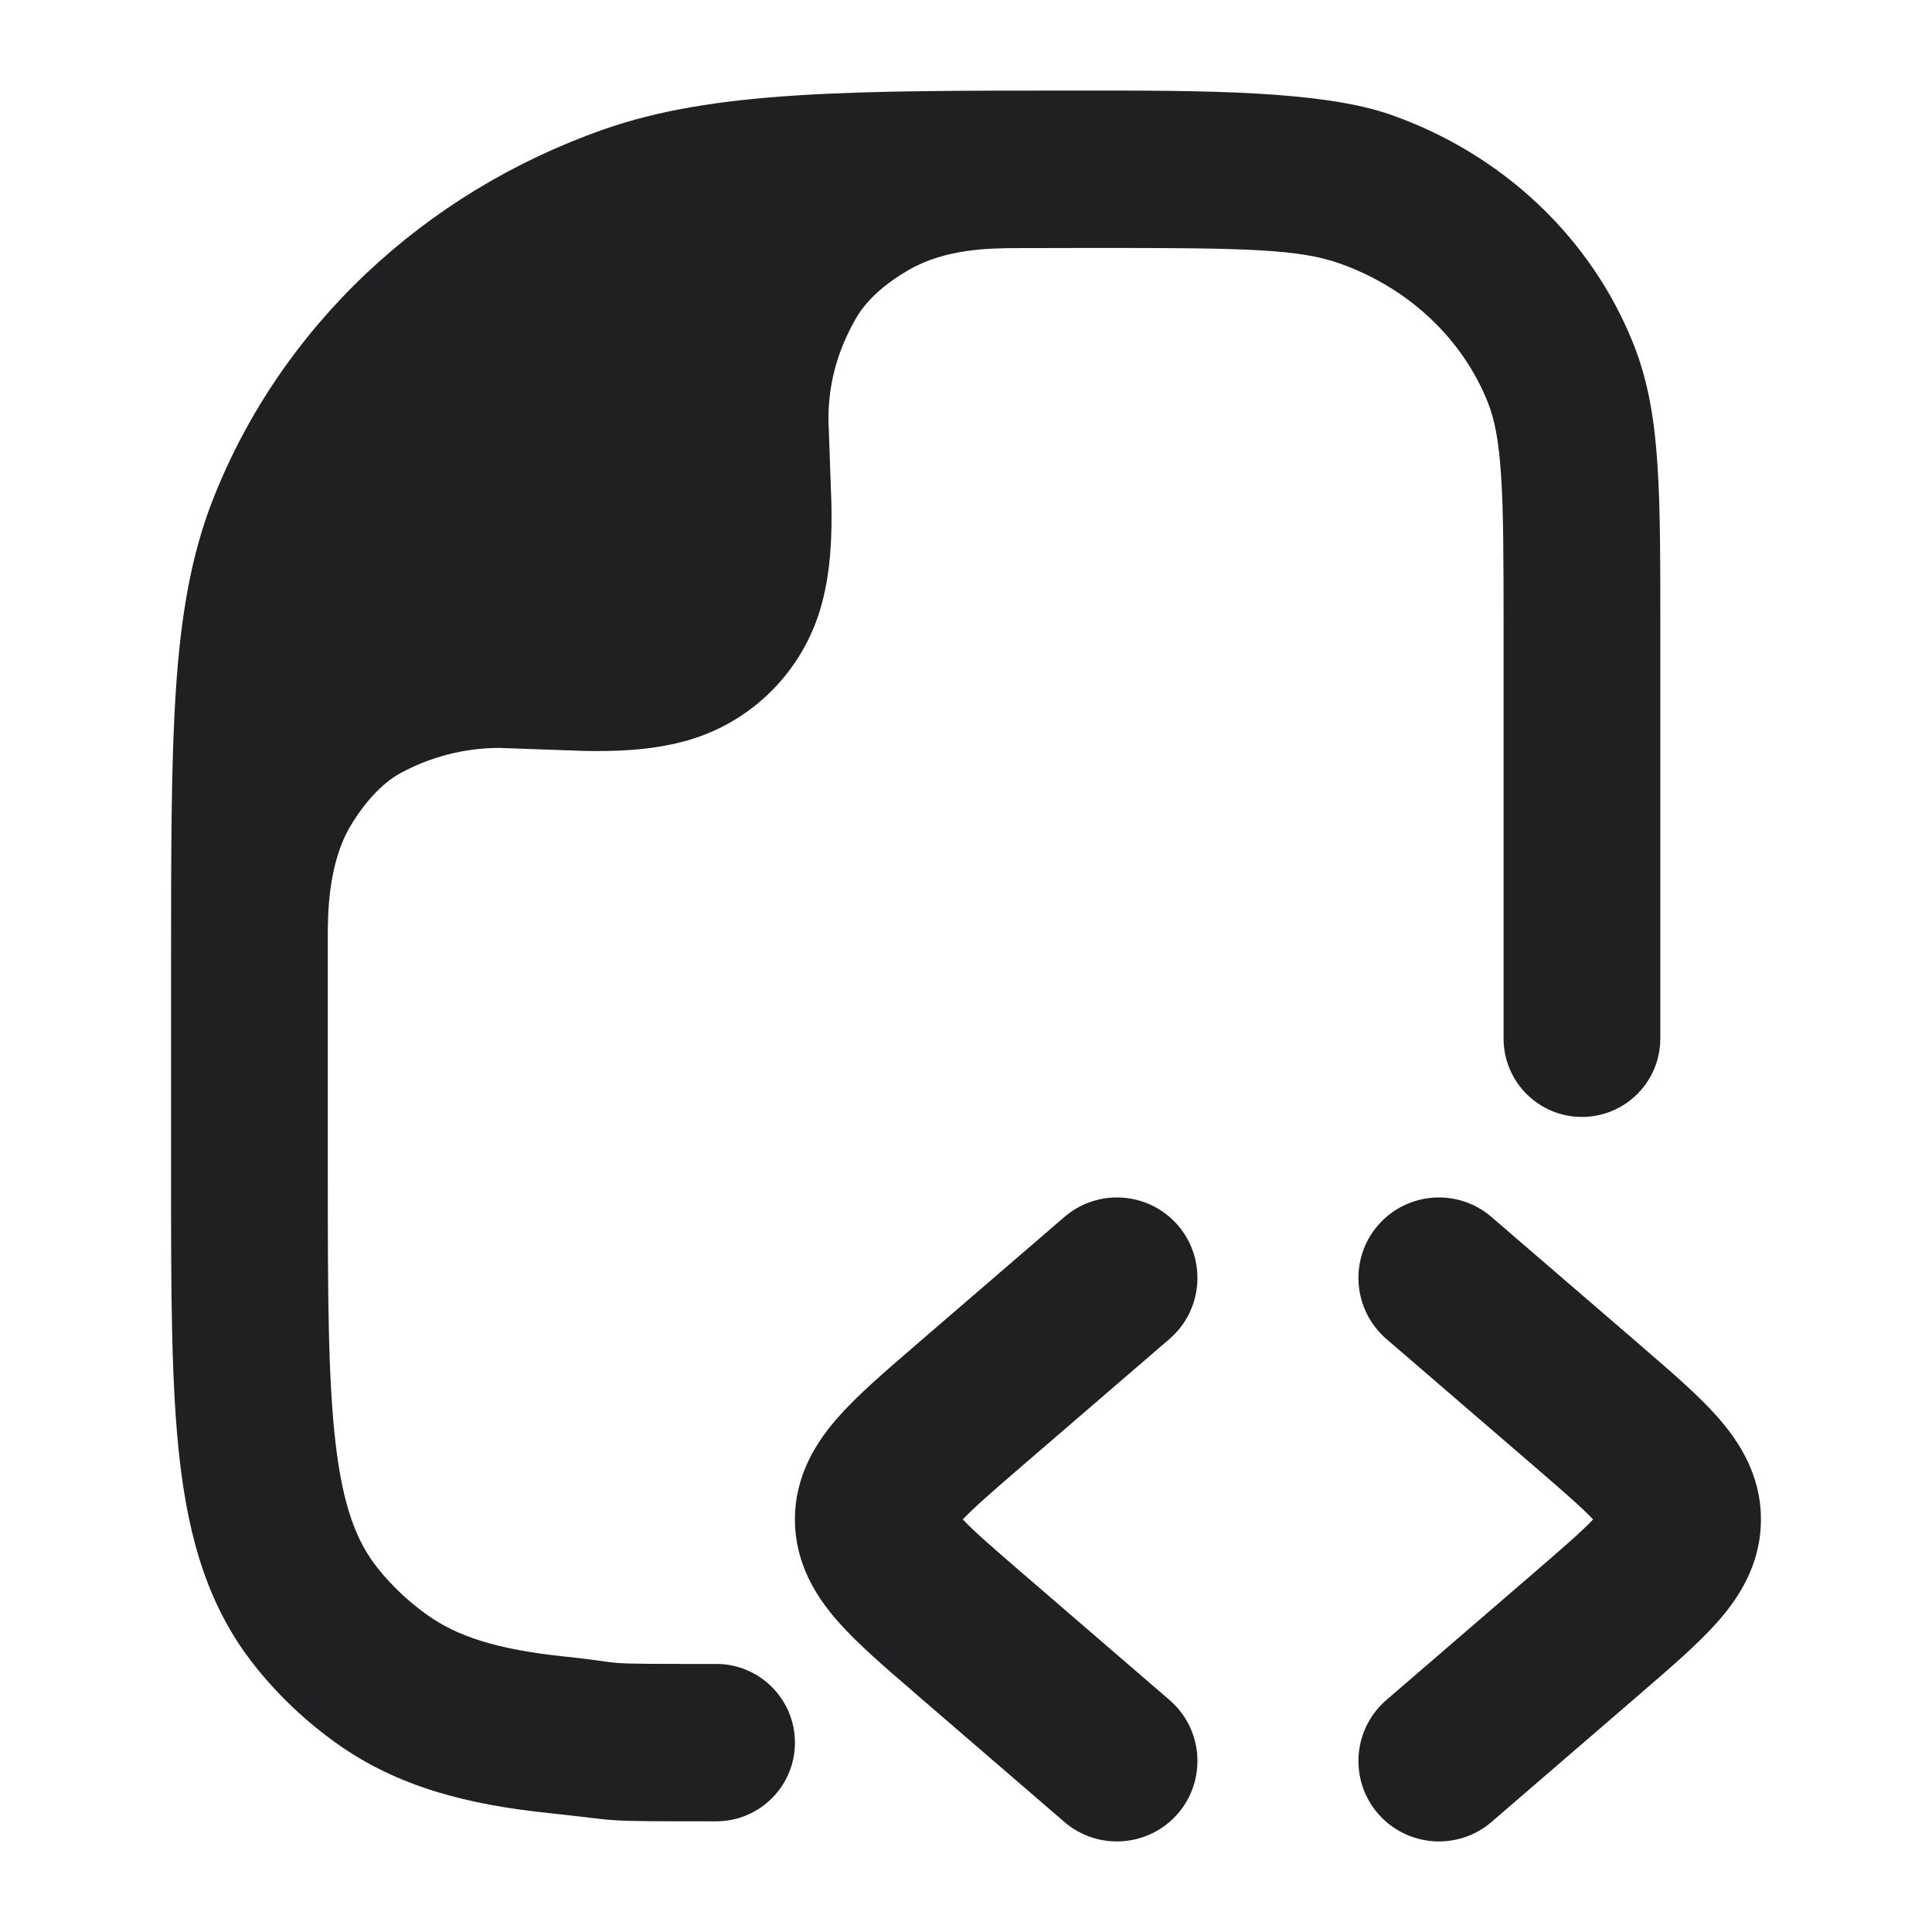
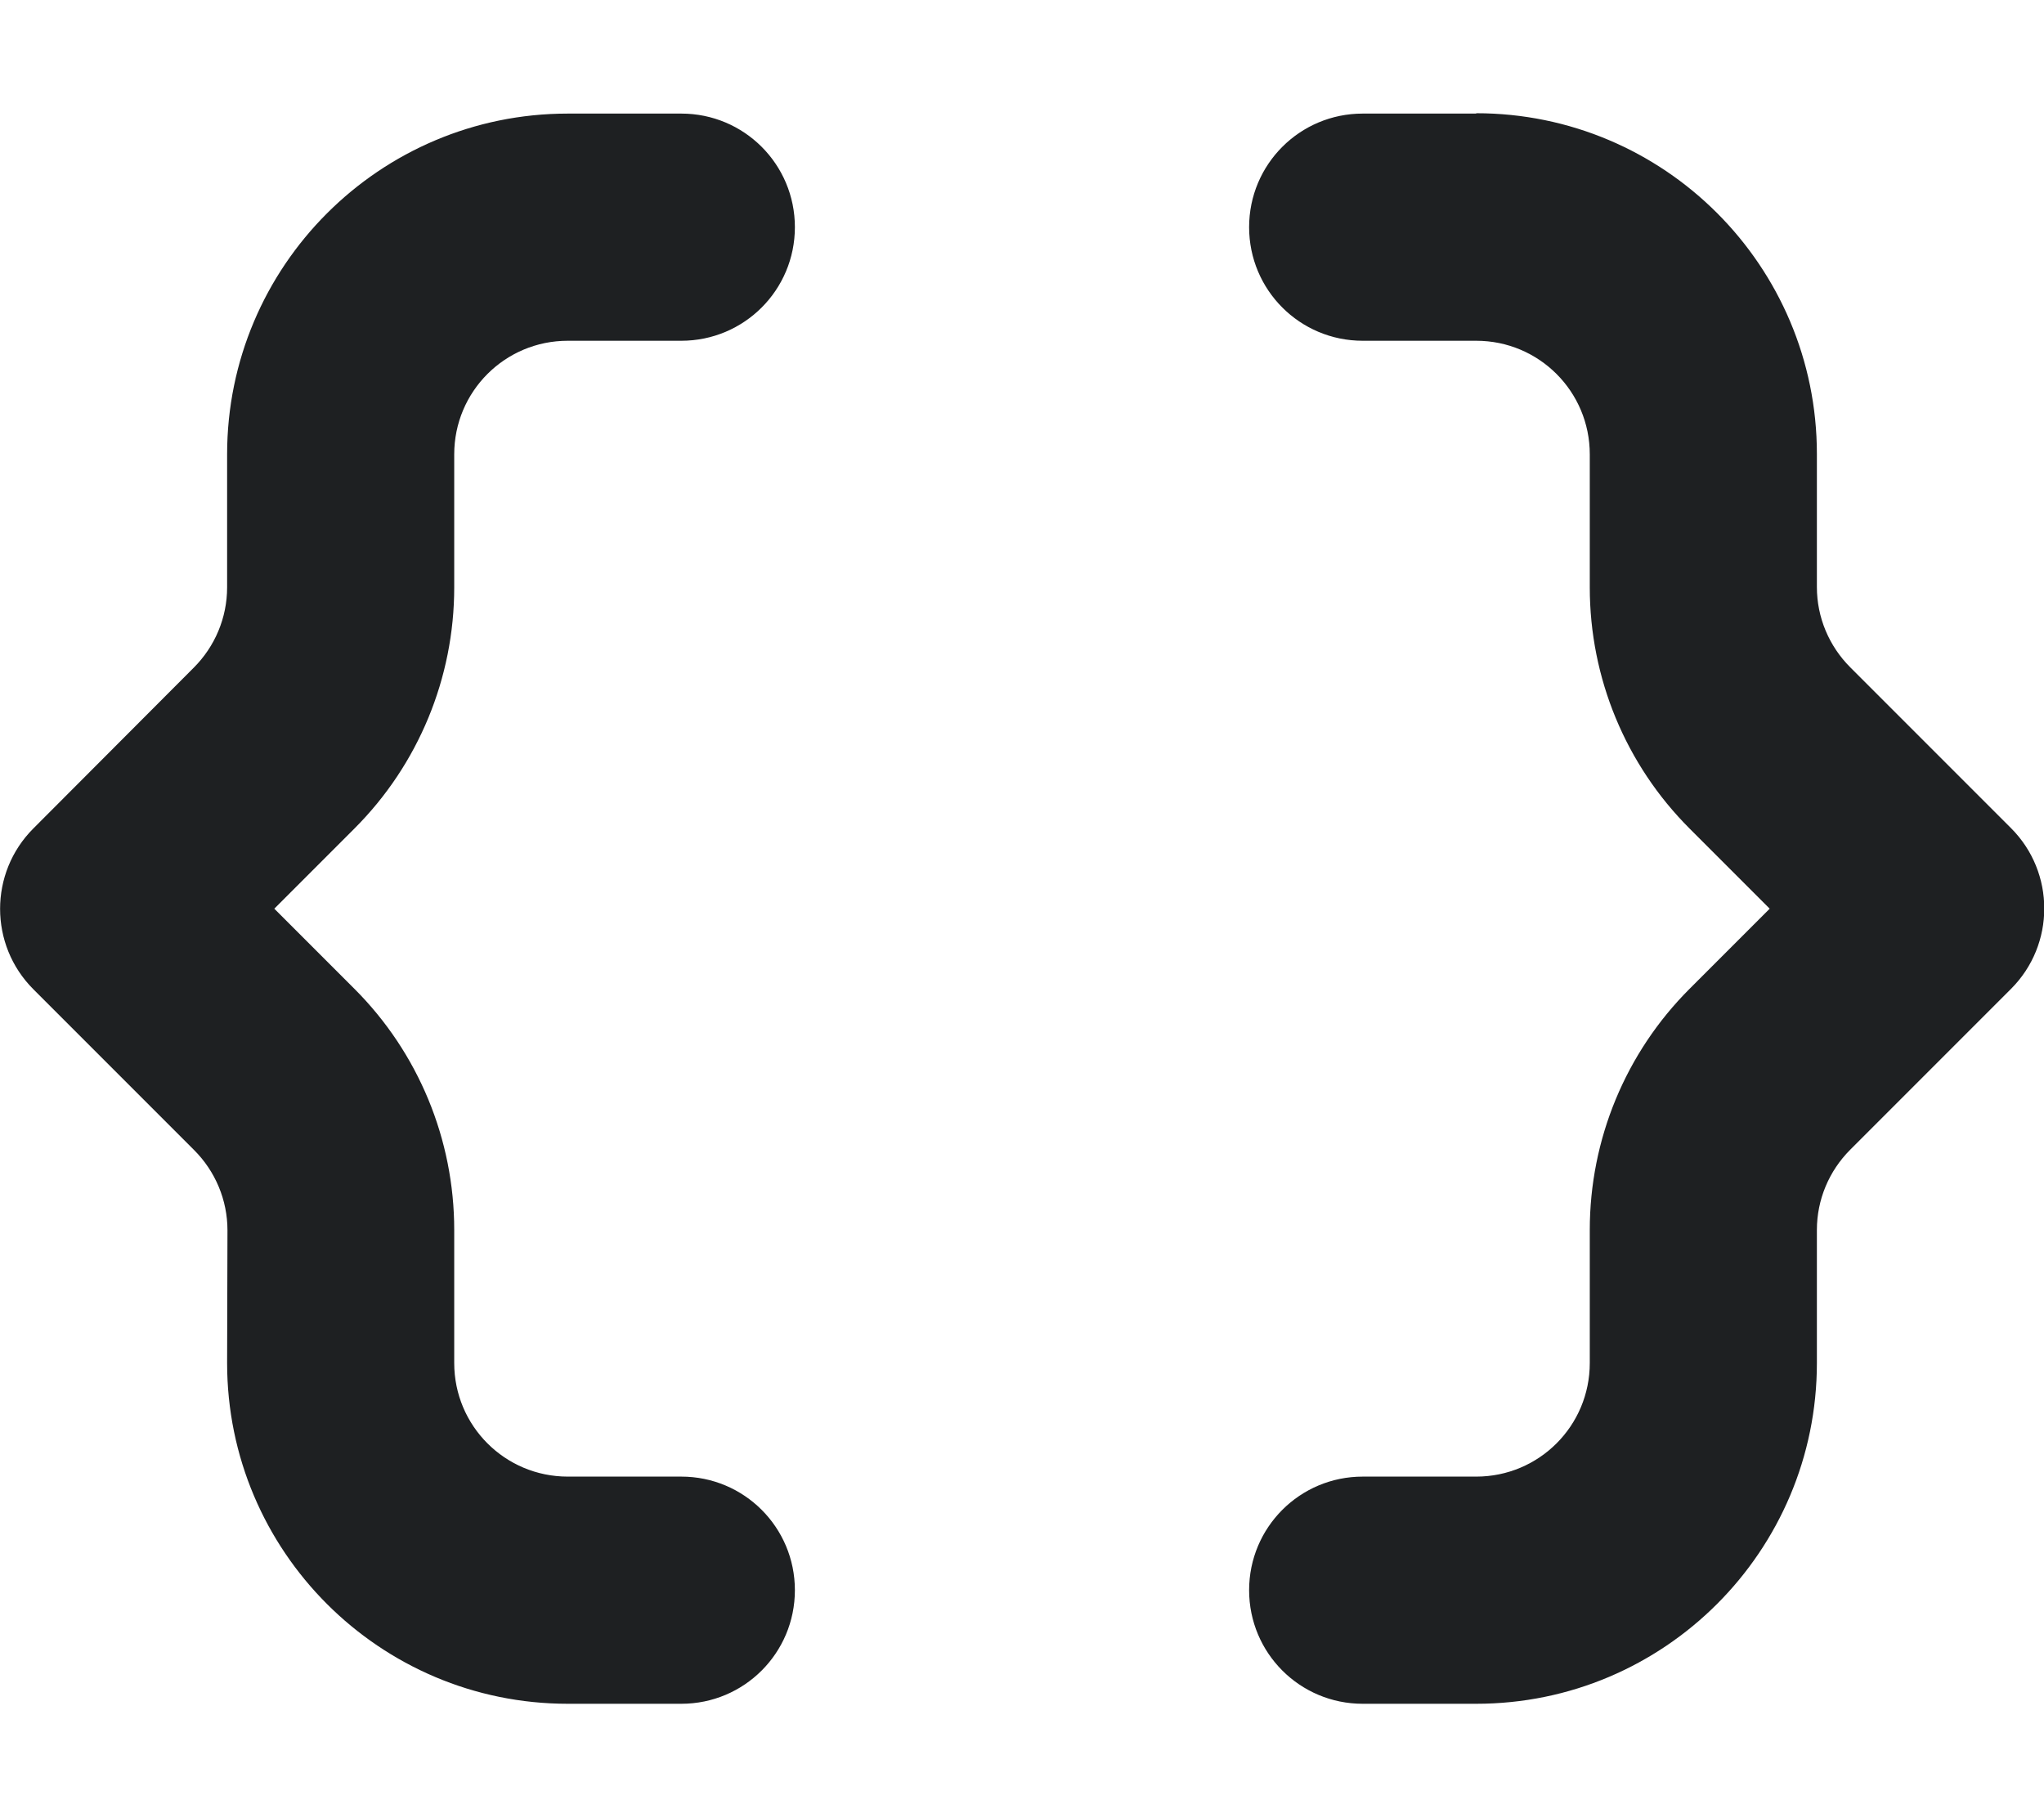
- <svg xmlns="http://www.w3.org/2000/svg" width="24" height="24" viewBox="0 0 24 24" fill="none">
-   <path fill-rule="evenodd" clip-rule="evenodd" d="M17.117 15.222C16.757 15.64 16.804 16.272 17.222 16.633L19.062 18.218C19.428 18.534 19.649 18.726 19.79 18.875C19.649 19.024 19.428 19.216 19.062 19.532L17.222 21.118C16.804 21.478 16.757 22.11 17.117 22.528C17.478 22.946 18.11 22.993 18.528 22.633L20.368 21.047C20.382 21.034 20.397 21.022 20.411 21.009C20.76 20.709 21.095 20.42 21.334 20.15C21.596 19.854 21.875 19.437 21.875 18.875C21.875 18.313 21.596 17.896 21.334 17.6C21.095 17.33 20.76 17.041 20.411 16.741C20.397 16.728 20.382 16.716 20.368 16.703L18.528 15.118C18.11 14.757 17.478 14.804 17.117 15.222Z" fill="#1e2022" />
-   <path fill-rule="evenodd" clip-rule="evenodd" d="M14.633 15.222C14.993 15.64 14.946 16.272 14.528 16.633L12.688 18.218C12.322 18.534 12.101 18.726 11.96 18.875C12.101 19.024 12.322 19.216 12.688 19.532L14.528 21.118C14.946 21.478 14.993 22.11 14.633 22.528C14.272 22.946 13.64 22.993 13.222 22.633L11.382 21.047C11.368 21.034 11.353 21.022 11.339 21.009C10.99 20.709 10.655 20.42 10.416 20.15C10.154 19.854 9.875 19.437 9.875 18.875C9.875 18.313 10.154 17.896 10.416 17.6C10.655 17.33 10.99 17.041 11.339 16.741C11.353 16.728 11.368 16.716 11.382 16.703L13.222 15.118C13.64 14.757 14.272 14.804 14.633 15.222Z" fill="#1e2022" />
-   <path d="M6.812 22.522C7.794 22.625 7.357 22.625 8.898 22.625C9.437 22.625 9.875 22.187 9.875 21.648C9.875 21.108 9.437 20.67 8.898 20.67C7.289 20.67 7.883 20.669 7.013 20.578C6.159 20.489 5.676 20.322 5.318 20.069C5.076 19.898 4.864 19.697 4.686 19.473C4.431 19.15 4.261 18.718 4.169 17.931C4.074 17.121 4.072 16.064 4.072 14.54L4.072 11.64C4.072 11.373 4.072 10.735 4.353 10.262C4.526 9.971 4.747 9.728 4.975 9.604C5.341 9.405 5.762 9.291 6.208 9.291L7.249 9.328C7.629 9.336 8.072 9.324 8.5 9.209C9.334 8.986 9.986 8.334 10.209 7.5C10.324 7.072 10.336 6.629 10.328 6.249L10.291 5.208C10.291 4.74 10.416 4.333 10.633 3.955C10.76 3.734 10.981 3.532 11.286 3.355C11.748 3.086 12.301 3.084 12.639 3.082C12.977 3.081 13.334 3.08 13.632 3.08C15.466 3.08 16.133 3.093 16.637 3.271C17.509 3.578 18.175 4.22 18.485 5.005C18.563 5.202 18.618 5.46 18.647 5.908C18.677 6.365 18.678 6.948 18.678 7.788V12.901C18.678 13.439 19.114 13.875 19.651 13.875C20.189 13.875 20.625 13.439 20.625 12.901V7.755C20.625 6.956 20.625 6.308 20.59 5.78C20.555 5.235 20.479 4.749 20.296 4.285C19.767 2.946 18.658 1.912 17.282 1.427C16.423 1.124 14.951 1.124 13.396 1.125C10.556 1.125 8.87 1.124 7.487 1.612C5.267 2.394 3.493 4.056 2.65 6.192C2.369 6.904 2.244 7.669 2.184 8.586C2.125 9.487 2.125 10.599 2.125 12.018V12.018V14.601C2.125 16.049 2.125 17.222 2.235 18.159C2.349 19.133 2.592 19.971 3.162 20.689C3.457 21.062 3.806 21.391 4.196 21.667C4.941 22.194 5.802 22.417 6.812 22.522Z" fill="#1e2022" />
+ <svg xmlns="http://www.w3.org/2000/svg" viewBox="0 0 576 512">
+   <path fill="#1e2022" d="M416 32l-32 0c-17.7 0-32 14.3-32 32s14.3 32 32 32l32 0c17.7 0 32 14.3 32 32l0 37.5c0 25.5 10.1 49.9 28.1 67.9l22.6 22.6-22.6 22.6c-18 18-28.1 42.4-28.1 67.9l0 37.5c0 17.7-14.3 32-32 32l-32 0c-17.7 0-32 14.3-32 32s14.3 32 32 32l32 0c53 0 96-43 96-96l0-37.5c0-8.5 3.4-16.6 9.4-22.6l45.3-45.3c12.5-12.5 12.5-32.8 0-45.3l-45.3-45.3c-6-6-9.4-14.1-9.4-22.6l0-37.5c0-53-43-96-96-96zM160 32c-53 0-96 43-96 96l0 37.5c0 8.5-3.4 16.6-9.4 22.6L9.4 233.4c-12.5 12.5-12.5 32.8 0 45.3l45.3 45.3c6 6 9.4 14.1 9.4 22.6L64 384c0 53 43 96 96 96l32 0c17.7 0 32-14.3 32-32s-14.3-32-32-32l-32 0c-17.7 0-32-14.3-32-32l0-37.5c0-25.5-10.1-49.9-28.1-67.9L77.3 256 99.9 233.4c18-18 28.1-42.4 28.1-67.9l0-37.5c0-17.7 14.3-32 32-32l32 0c17.7 0 32-14.3 32-32s-14.3-32-32-32l-32 0z" />
</svg>
